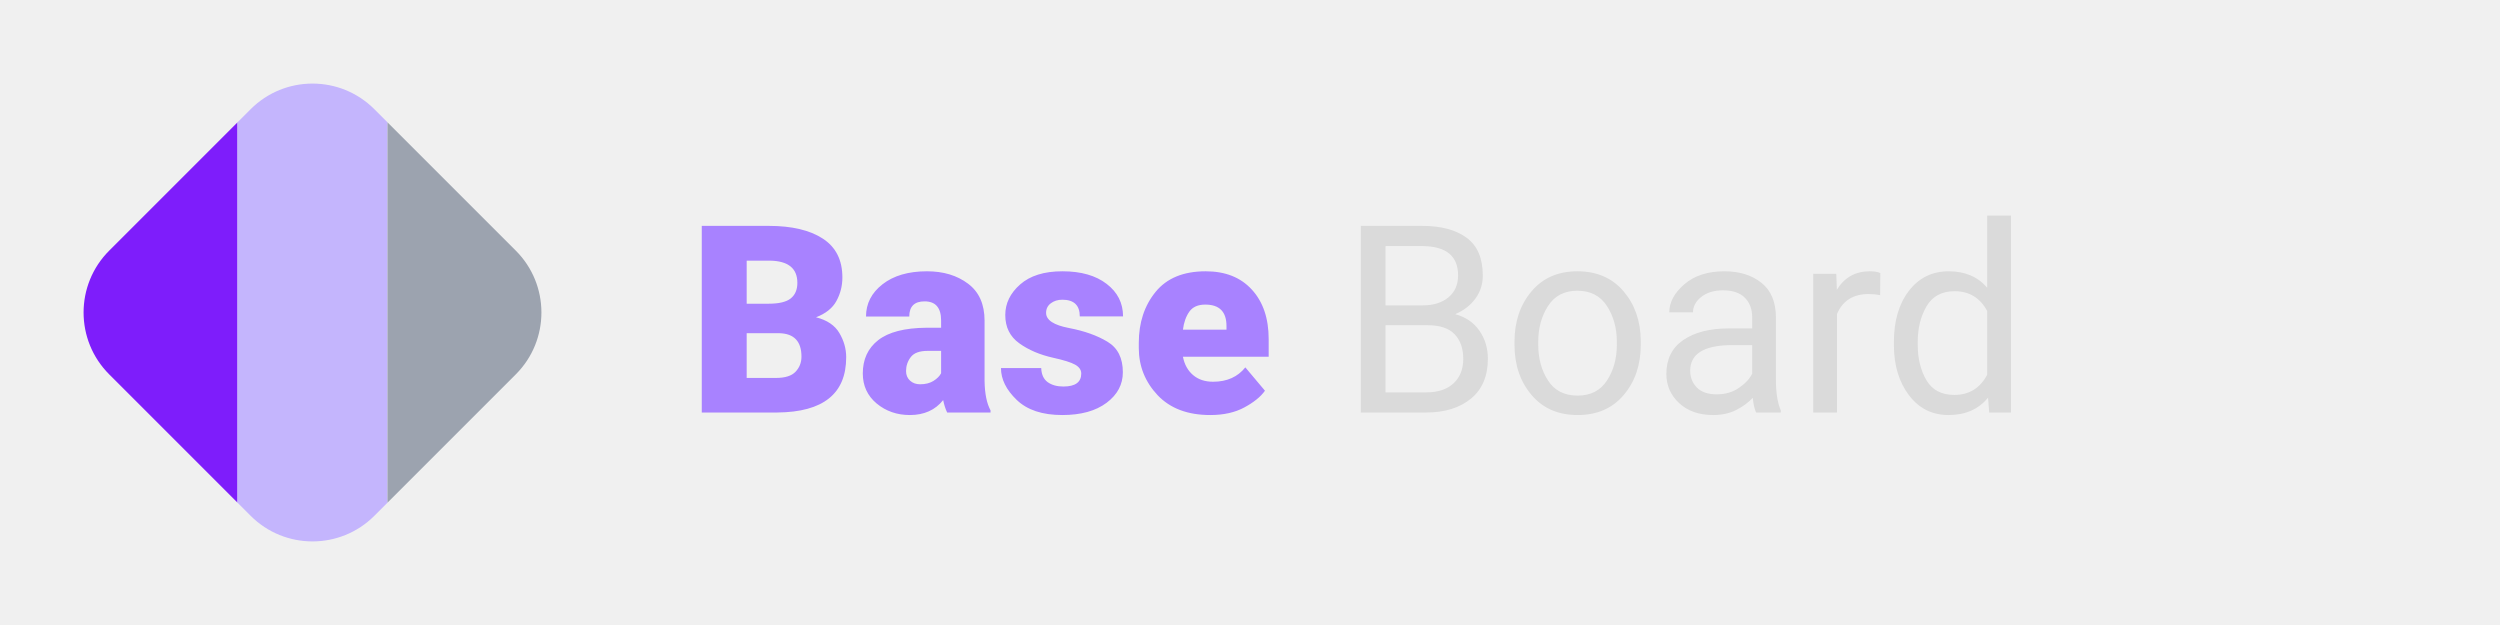
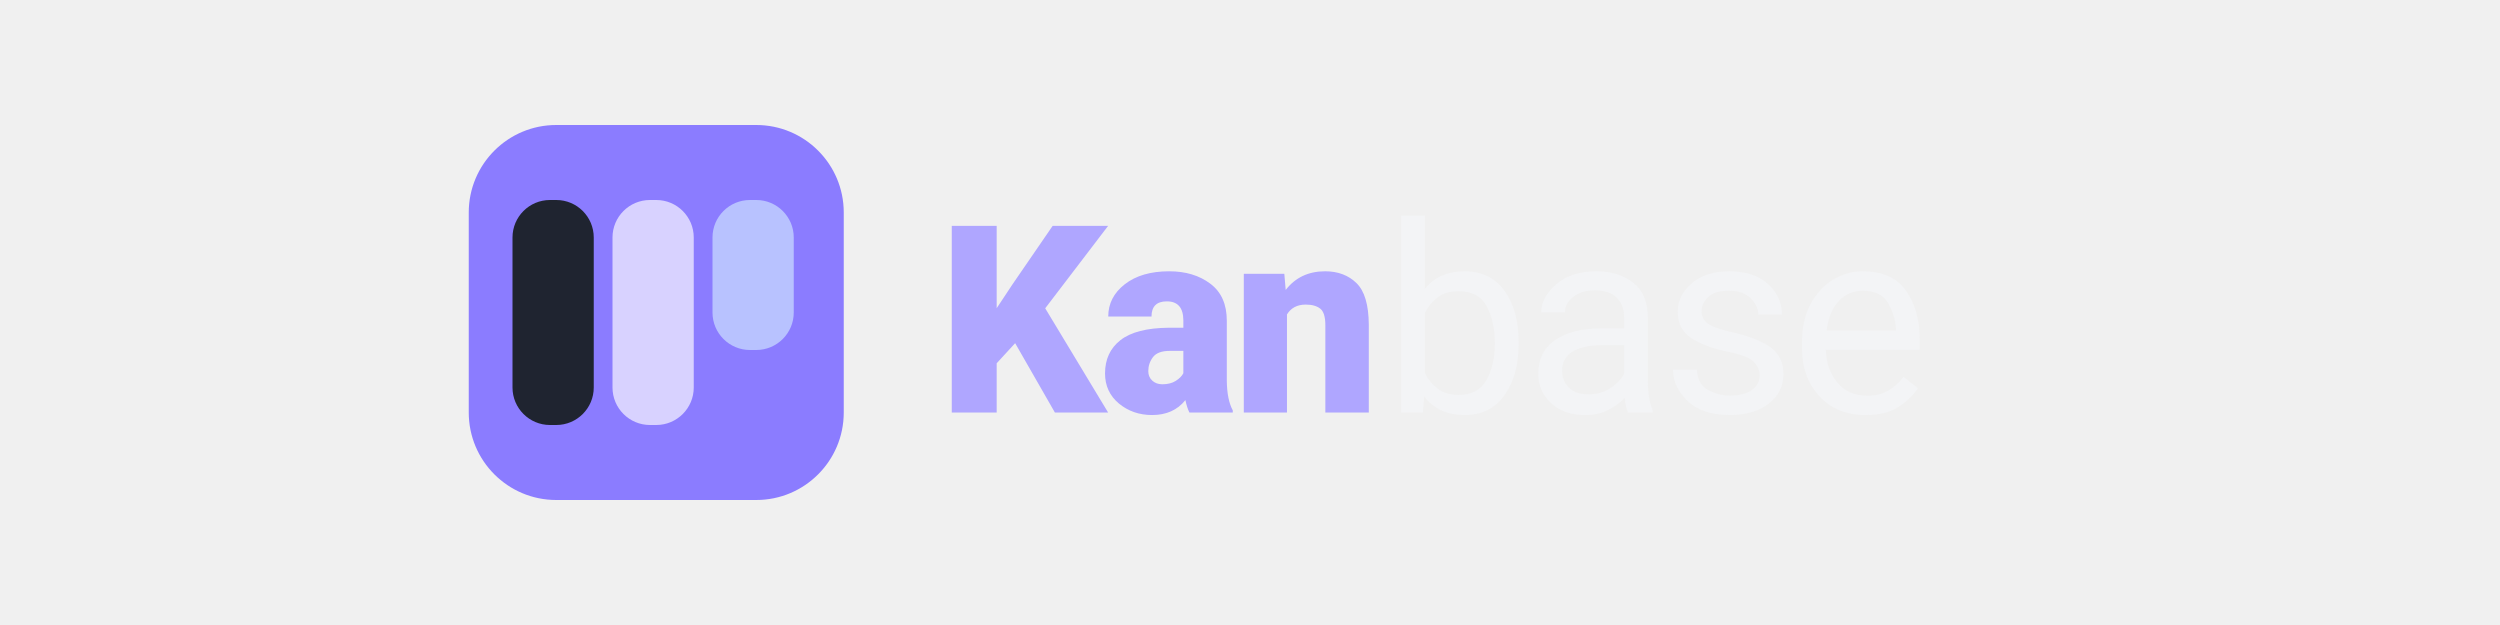
- <svg xmlns="http://www.w3.org/2000/svg" width="400" height="100" fill="none" viewBox="0 0 400 100">
-   <defs>
-     <clipPath id="b">
-       <use href="#a" />
-     </clipPath>
-     <rect id="a" width="60" height="60" x="20" y="20" rx="14" transform="rotate(45 50 50)" />
-   </defs>
-   <g clip-path="url(#b)">
-     <path fill="#7e1dfb" d="M0 0h38v100H0z" />
-     <path fill="#c4b5fd" d="M38 0h24v100H38z" />
-     <path fill="#9ca3af" d="M62 0h50v100H62z" />
-   </g>
-   <text x="110" y="66" fill="#fff" font-family="-apple-system, BlinkMacSystemFont, 'Segoe UI', Roboto, Inter, Ubuntu, sans-serif" font-size="42">
-     <tspan fill="#a882ff" font-weight="800">Base</tspan>
-     <tspan fill="#dadada" font-weight="400"> Board</tspan>
+ <svg xmlns="http://www.w3.org/2000/svg" width="400" height="100" fill="none" viewBox="0 0 290 100">
+   <rect x="20" y="20" width="60" height="60" rx="14" fill="#8B7CFF" />
+   <rect x="27" y="32" width="13" height="36" rx="6" fill="#1f2430" />
+   <rect x="43" y="32" width="13" height="36" rx="6" fill="#D8D2FF" />
+   <rect x="59" y="32" width="13" height="24" rx="6" fill="#B8C2FF" />
+   <text x="95" y="66" fill="#F3F4F6" font-family="-apple-system, BlinkMacSystemFont, 'Segoe UI', Roboto, Inter, Ubuntu, sans-serif" font-size="42" letter-spacing="-1">
+     <tspan fill="#AFA6FF" font-weight="800">Kan</tspan>
+     <tspan dx="-10" font-weight="400">base</tspan>
  </text>
</svg>
